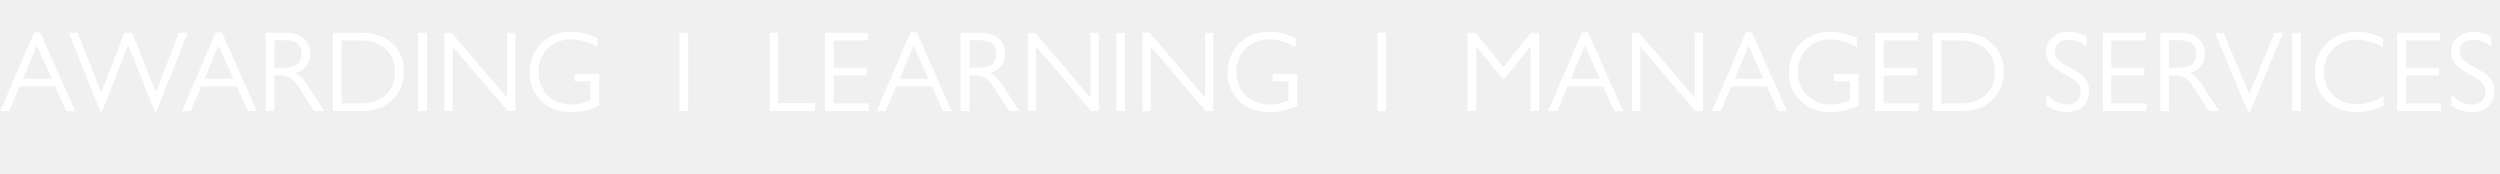
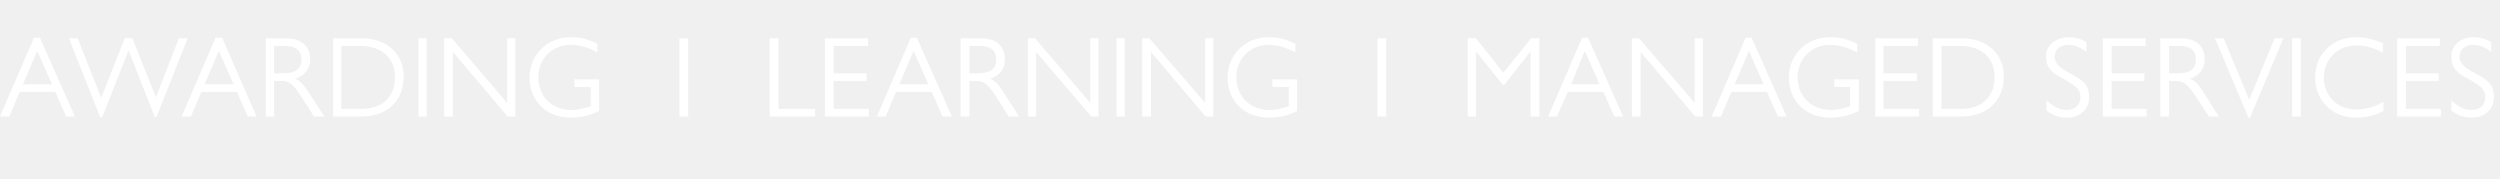
- <svg xmlns="http://www.w3.org/2000/svg" version="1.1" width="914px" height="63.4px" viewBox="0 -10 914 63.4" style="top:-10px">
+ <svg xmlns="http://www.w3.org/2000/svg" version="1.1" width="457px" height="32.7px" viewBox="0 -6 457 32.7" style="top:-6px">
  <defs />
-   <g id="Polygon20672">
-     <path d="M 14.7 1.8 L 27.5 30.6 L 24.2 30.6 L 20.2 21.6 L 7.2 21.6 L 3.3 30.6 L 0.1 30.6 L 12.5 1.8 L 14.7 1.8 Z M 8.4 18.8 L 18.9 18.8 L 13.5 6.6 L 8.4 18.8 Z M 25.2 2 L 28.4 2 L 37 23.8 L 37 23.8 L 45.5 2 L 48.3 2 L 57 23.7 L 57 23.7 L 65.4 2 L 68.6 2 L 57.2 30.8 L 56.6 30.8 L 46.9 6.4 L 37.3 30.8 L 36.7 30.8 L 25.2 2 Z M 81.1 1.8 L 93.9 30.6 L 90.6 30.6 L 86.6 21.6 L 73.6 21.6 L 69.7 30.6 L 66.5 30.6 L 78.9 1.8 L 81.1 1.8 Z M 74.8 18.8 L 85.3 18.8 L 79.9 6.6 L 74.8 18.8 Z M 97.1 2 C 97.1 2 104.66 1.97 104.7 2 C 110.4 2 113.4 5.3 113.4 9.7 C 113.4 13.2 111.5 15.7 108 16.7 C 109.8 17.7 110.7 18.4 113 22 C 113.02 22.05 118.6 30.6 118.6 30.6 L 114.8 30.6 C 114.8 30.6 109.79 22.72 109.8 22.7 C 107.1 18.5 105.4 17.6 102.9 17.6 C 102.94 17.6 100.3 17.6 100.3 17.6 L 100.3 30.6 L 97.1 30.6 L 97.1 2 Z M 103.2 14.8 C 107.2 14.8 110.2 13.9 110.2 9.7 C 110.2 6.2 107.9 4.7 104.2 4.7 C 104.24 4.75 100.3 4.7 100.3 4.7 L 100.3 14.8 C 100.3 14.8 103.24 14.83 103.2 14.8 Z M 121.7 2 C 121.7 2 132.26 1.97 132.3 2 C 141.6 2 147.7 7.8 147.7 16 C 147.7 24.9 141.4 30.6 132.3 30.6 C 132.26 30.62 121.7 30.6 121.7 30.6 L 121.7 2 Z M 132.2 27.8 C 139.7 27.8 144.4 23.3 144.4 16.3 C 144.4 9.3 139.9 4.8 131.8 4.8 C 131.75 4.79 124.9 4.8 124.9 4.8 L 124.9 27.8 C 124.9 27.8 132.22 27.76 132.2 27.8 Z M 156.1 2 L 156.1 30.6 L 152.9 30.6 L 152.9 2 L 156.1 2 Z M 165.1 2 L 185.4 25.7 L 185.4 2 L 188.4 2 L 188.4 30.6 L 185.6 30.6 L 165.5 7 L 165.5 30.6 L 162.5 30.6 L 162.5 2 L 165.1 2 Z M 218.5 7.2 C 215.3 5.4 211.8 4.4 208.6 4.4 C 202 4.4 196.9 9.4 196.9 16.2 C 196.9 23.2 201.7 28.2 208.9 28.2 C 211.3 28.2 213 27.8 215.9 26.7 C 215.92 26.71 215.9 19.7 215.9 19.7 L 210.1 19.7 L 210.1 17 L 219.1 17 C 219.1 17 219.07 28.64 219.1 28.6 C 215.8 30.2 212.6 31 208.9 31 C 198.6 31 193.6 23.8 193.6 16.5 C 193.6 8.3 199.6 1.6 208.7 1.6 C 212 1.6 214.7 2.3 218.5 3.9 C 218.5 3.9 218.5 7.2 218.5 7.2 Z M 251.6 2 L 251.6 30.6 L 248.4 30.6 L 248.4 2 L 251.6 2 Z M 284.5 2 L 284.5 27.7 L 298 27.7 L 298 30.6 L 281.4 30.6 L 281.4 2 L 284.5 2 Z M 317.3 2 L 317.3 4.8 L 304.8 4.8 L 304.8 14.8 L 316.9 14.8 L 316.9 17.6 L 304.8 17.6 L 304.8 27.8 L 317.6 27.8 L 317.6 30.6 L 301.6 30.6 L 301.6 2 L 317.3 2 Z M 335.2 1.8 L 347.9 30.6 L 344.7 30.6 L 340.7 21.6 L 327.6 21.6 L 323.8 30.6 L 320.5 30.6 L 332.9 1.8 L 335.2 1.8 Z M 328.9 18.8 L 339.4 18.8 L 334 6.6 L 328.9 18.8 Z M 351.2 2 C 351.2 2 358.72 1.97 358.7 2 C 364.5 2 367.5 5.3 367.5 9.7 C 367.5 13.2 365.5 15.7 362 16.7 C 363.9 17.7 364.7 18.4 367.1 22 C 367.08 22.05 372.6 30.6 372.6 30.6 L 368.9 30.6 C 368.9 30.6 363.84 22.72 363.8 22.7 C 361.2 18.5 359.4 17.6 357 17.6 C 357 17.6 354.4 17.6 354.4 17.6 L 354.4 30.6 L 351.2 30.6 L 351.2 2 Z M 357.3 14.8 C 361.2 14.8 364.2 13.9 364.2 9.7 C 364.2 6.2 362 4.7 358.3 4.7 C 358.3 4.75 354.4 4.7 354.4 4.7 L 354.4 14.8 C 354.4 14.8 357.29 14.83 357.3 14.8 Z M 378.4 2 L 398.7 25.7 L 398.7 2 L 401.7 2 L 401.7 30.6 L 398.9 30.6 L 378.8 7 L 378.8 30.6 L 375.8 30.6 L 375.8 2 L 378.4 2 Z M 411.3 2 L 411.3 30.6 L 408.1 30.6 L 408.1 2 L 411.3 2 Z M 420.3 2 L 440.6 25.7 L 440.6 2 L 443.6 2 L 443.6 30.6 L 440.8 30.6 L 420.7 7 L 420.7 30.6 L 417.7 30.6 L 417.7 2 L 420.3 2 Z M 473.7 7.2 C 470.5 5.4 467 4.4 463.8 4.4 C 457.2 4.4 452 9.4 452 16.2 C 452 23.2 456.9 28.2 464.1 28.2 C 466.4 28.2 468.2 27.8 471.1 26.7 C 471.11 26.71 471.1 19.7 471.1 19.7 L 465.3 19.7 L 465.3 17 L 474.3 17 C 474.3 17 474.26 28.64 474.3 28.6 C 471 30.2 467.8 31 464.1 31 C 453.8 31 448.8 23.8 448.8 16.5 C 448.8 8.3 454.8 1.6 463.9 1.6 C 467.2 1.6 469.9 2.3 473.7 3.9 C 473.7 3.9 473.7 7.2 473.7 7.2 Z M 506.8 2 L 506.8 30.6 L 503.6 30.6 L 503.6 2 L 506.8 2 Z M 536.5 2 L 539.5 2 L 549.6 14.5 L 559.7 2 L 562.7 2 L 562.7 30.6 L 559.6 30.6 L 559.6 7 L 559.5 7 L 549.9 18.9 L 549.4 18.9 L 539.8 7 L 539.7 7 L 539.7 30.6 L 536.5 30.6 L 536.5 2 Z M 580.6 1.8 L 593.4 30.6 L 590.2 30.6 L 586.1 21.6 L 573.1 21.6 L 569.3 30.6 L 566 30.6 L 578.4 1.8 L 580.6 1.8 Z M 574.3 18.8 L 584.9 18.8 L 579.5 6.6 L 574.3 18.8 Z M 599.3 2 L 619.6 25.7 L 619.6 2 L 622.6 2 L 622.6 30.6 L 619.8 30.6 L 599.7 7 L 599.7 30.6 L 596.7 30.6 L 596.7 2 L 599.3 2 Z M 640.5 1.8 L 653.3 30.6 L 650 30.6 L 646 21.6 L 633 21.6 L 629.1 30.6 L 625.9 30.6 L 638.3 1.8 L 640.5 1.8 Z M 634.2 18.8 L 644.7 18.8 L 639.3 6.6 L 634.2 18.8 Z M 678.9 7.2 C 675.8 5.4 672.3 4.4 669.1 4.4 C 662.4 4.4 657.3 9.4 657.3 16.2 C 657.3 23.2 662.2 28.2 669.3 28.2 C 671.7 28.2 673.4 27.8 676.4 26.7 C 676.36 26.71 676.4 19.7 676.4 19.7 L 670.5 19.7 L 670.5 17 L 679.5 17 C 679.5 17 679.51 28.64 679.5 28.6 C 676.2 30.2 673 31 669.3 31 C 659.1 31 654 23.8 654 16.5 C 654 8.3 660 1.6 669.2 1.6 C 672.5 1.6 675.1 2.3 678.9 3.9 C 678.9 3.9 678.9 7.2 678.9 7.2 Z M 701.2 2 L 701.2 4.8 L 688.7 4.8 L 688.7 14.8 L 700.8 14.8 L 700.8 17.6 L 688.7 17.6 L 688.7 27.8 L 701.5 27.8 L 701.5 30.6 L 685.5 30.6 L 685.5 2 L 701.2 2 Z M 706.6 2 C 706.6 2 717.14 1.97 717.1 2 C 726.5 2 732.6 7.8 732.6 16 C 732.6 24.9 726.3 30.6 717.1 30.6 C 717.14 30.62 706.6 30.6 706.6 30.6 L 706.6 2 Z M 717.1 27.8 C 724.6 27.8 729.3 23.3 729.3 16.3 C 729.3 9.3 724.7 4.8 716.6 4.8 C 716.64 4.79 709.8 4.8 709.8 4.8 L 709.8 27.8 C 709.8 27.8 717.1 27.76 717.1 27.8 Z M 762.8 3.4 C 762.8 3.4 762.8 7 762.8 7 C 760.8 5.3 758.6 4.5 756.3 4.5 C 753.3 4.5 751.3 6.1 751.3 8.6 C 751.3 10.5 751.8 12.1 756.5 14.5 C 762.4 17.6 763.8 19.7 763.8 23.6 C 763.8 27.8 760.6 31 755.7 31 C 752.9 31 750.4 30.1 748.2 28.5 C 748.2 28.5 748.2 24.5 748.2 24.5 C 750.4 26.9 752.9 28.2 755.7 28.2 C 758.6 28.2 760.7 26.4 760.7 23.6 C 760.7 21.2 759.9 19.7 754.3 16.8 C 749.8 14.5 748.1 12.3 748.1 8.7 C 748.1 4.6 751.6 1.6 756.4 1.6 C 758.6 1.6 760.8 2.2 762.8 3.4 Z M 784.4 2 L 784.4 4.8 L 771.9 4.8 L 771.9 14.8 L 784 14.8 L 784 17.6 L 771.9 17.6 L 771.9 27.8 L 784.8 27.8 L 784.8 30.6 L 768.8 30.6 L 768.8 2 L 784.4 2 Z M 789.8 2 C 789.8 2 797.36 1.97 797.4 2 C 803.1 2 806.1 5.3 806.1 9.7 C 806.1 13.2 804.2 15.7 800.7 16.7 C 802.5 17.7 803.4 18.4 805.7 22 C 805.72 22.05 811.3 30.6 811.3 30.6 L 807.5 30.6 C 807.5 30.6 802.49 22.72 802.5 22.7 C 799.8 18.5 798.1 17.6 795.6 17.6 C 795.64 17.6 793 17.6 793 17.6 L 793 30.6 L 789.8 30.6 L 789.8 2 Z M 795.9 14.8 C 799.9 14.8 802.9 13.9 802.9 9.7 C 802.9 6.2 800.6 4.7 796.9 4.7 C 796.94 4.75 793 4.7 793 4.7 L 793 14.8 C 793 14.8 795.94 14.83 795.9 14.8 Z M 809.8 2 L 812.9 2 L 822.3 24.3 L 822.3 24.3 L 831.6 2 L 834.7 2 L 822.6 30.9 L 821.9 30.9 L 809.8 2 Z M 841.2 2 L 841.2 30.6 L 838 30.6 L 838 2 L 841.2 2 Z M 871.2 3.9 C 871.2 3.9 871.2 7.3 871.2 7.3 C 868.2 5.5 864.9 4.5 861.5 4.5 C 854.2 4.5 849.6 10 849.6 16.3 C 849.6 22.8 854.2 28.1 861.5 28.1 C 865.1 28.1 868.4 27 871.5 25.1 C 871.5 25.1 871.5 28.6 871.5 28.6 C 868.3 30.2 864.9 31 861.4 31 C 851.5 31 846.3 23.6 846.3 16.4 C 846.3 7.9 852.9 1.6 861.5 1.6 C 864.7 1.6 868 2.4 871.2 3.9 Z M 892.1 2 L 892.1 4.8 L 879.6 4.8 L 879.6 14.8 L 891.7 14.8 L 891.7 17.6 L 879.6 17.6 L 879.6 27.8 L 892.4 27.8 L 892.4 30.6 L 876.4 30.6 L 876.4 2 L 892.1 2 Z M 910.8 3.4 C 910.8 3.4 910.8 7 910.8 7 C 908.8 5.3 906.6 4.5 904.3 4.5 C 901.3 4.5 899.3 6.1 899.3 8.6 C 899.3 10.5 899.8 12.1 904.5 14.5 C 910.4 17.6 911.9 19.7 911.9 23.6 C 911.9 27.8 908.6 31 903.7 31 C 900.9 31 898.4 30.1 896.2 28.5 C 896.2 28.5 896.2 24.5 896.2 24.5 C 898.4 26.9 900.9 28.2 903.7 28.2 C 906.6 28.2 908.7 26.4 908.7 23.6 C 908.7 21.2 907.9 19.7 902.3 16.8 C 897.8 14.5 896.1 12.3 896.1 8.7 C 896.1 4.6 899.6 1.6 904.4 1.6 C 906.6 1.6 908.8 2.2 910.8 3.4 Z " stroke="none" fill="#ffffff" />
+   <g id="Polygon32623">
+     <path d="M 7.3 0.9 L 13.7 15.3 L 12.1 15.3 L 10.1 10.8 L 3.6 10.8 L 1.7 15.3 L 0 15.3 L 6.2 0.9 L 7.3 0.9 Z M 4.2 9.4 L 9.5 9.4 L 6.8 3.3 L 4.2 9.4 Z M 12.6 1 L 14.2 1 L 18.5 11.9 L 18.5 11.9 L 22.8 1 L 24.2 1 L 28.5 11.8 L 28.5 11.8 L 32.7 1 L 34.3 1 L 28.6 15.4 L 28.3 15.4 L 23.5 3.2 L 18.7 15.4 L 18.3 15.4 L 12.6 1 Z M 40.6 0.9 L 46.9 15.3 L 45.3 15.3 L 43.3 10.8 L 36.8 10.8 L 34.9 15.3 L 33.2 15.3 L 39.4 0.9 L 40.6 0.9 Z M 37.4 9.4 L 42.7 9.4 L 40 3.3 L 37.4 9.4 Z M 48.6 1 C 48.6 1 52.33 0.99 52.3 1 C 55.2 1 56.7 2.6 56.7 4.8 C 56.7 6.6 55.7 7.8 54 8.4 C 54.9 8.8 55.3 9.2 56.5 11 C 56.51 11.02 59.3 15.3 59.3 15.3 L 57.4 15.3 C 57.4 15.3 54.89 11.36 54.9 11.4 C 53.6 9.3 52.7 8.8 51.5 8.8 C 51.47 8.8 50.1 8.8 50.1 8.8 L 50.1 15.3 L 48.6 15.3 L 48.6 1 Z M 51.6 7.4 C 53.6 7.4 55.1 6.9 55.1 4.9 C 55.1 3.1 53.9 2.4 52.1 2.4 C 52.12 2.37 50.1 2.4 50.1 2.4 L 50.1 7.4 C 50.1 7.4 51.62 7.41 51.6 7.4 Z M 60.9 1 C 60.9 1 66.13 0.99 66.1 1 C 70.8 1 73.8 3.9 73.8 8 C 73.8 12.5 70.7 15.3 66.1 15.3 C 66.13 15.31 60.9 15.3 60.9 15.3 L 60.9 1 Z M 66.1 13.9 C 69.9 13.9 72.2 11.7 72.2 8.1 C 72.2 4.7 69.9 2.4 65.9 2.4 C 65.88 2.39 62.4 2.4 62.4 2.4 L 62.4 13.9 C 62.4 13.9 66.11 13.88 66.1 13.9 Z M 78 1 L 78 15.3 L 76.5 15.3 L 76.5 1 L 78 1 Z M 82.6 1 L 92.7 12.8 L 92.7 1 L 94.2 1 L 94.2 15.3 L 92.8 15.3 L 82.8 3.5 L 82.8 15.3 L 81.2 15.3 L 81.2 1 L 82.6 1 Z M 109.2 3.6 C 107.7 2.7 105.9 2.2 104.3 2.2 C 101 2.2 98.4 4.7 98.4 8.1 C 98.4 11.6 100.9 14.1 104.4 14.1 C 105.6 14.1 106.5 13.9 108 13.4 C 107.96 13.36 108 9.9 108 9.9 L 105 9.9 L 105 8.5 L 109.5 8.5 C 109.5 8.5 109.54 14.32 109.5 14.3 C 107.9 15.1 106.3 15.5 104.4 15.5 C 99.3 15.5 96.8 11.9 96.8 8.2 C 96.8 4.2 99.8 0.8 104.4 0.8 C 106 0.8 107.4 1.1 109.2 2 C 109.2 2 109.2 3.6 109.2 3.6 Z M 125.8 1 L 125.8 15.3 L 124.2 15.3 L 124.2 1 L 125.8 1 Z M 142.3 1 L 142.3 13.9 L 149 13.9 L 149 15.3 L 140.7 15.3 L 140.7 1 L 142.3 1 Z M 158.7 1 L 158.7 2.4 L 152.4 2.4 L 152.4 7.4 L 158.4 7.4 L 158.4 8.8 L 152.4 8.8 L 152.4 13.9 L 158.8 13.9 L 158.8 15.3 L 150.8 15.3 L 150.8 1 L 158.7 1 Z M 167.6 0.9 L 174 15.3 L 172.3 15.3 L 170.3 10.8 L 163.8 10.8 L 161.9 15.3 L 160.3 15.3 L 166.5 0.9 L 167.6 0.9 Z M 164.4 9.4 L 169.7 9.4 L 167 3.3 L 164.4 9.4 Z M 175.6 1 C 175.6 1 179.36 0.99 179.4 1 C 182.2 1 183.7 2.6 183.7 4.8 C 183.7 6.6 182.8 7.8 181 8.4 C 181.9 8.8 182.4 9.2 183.5 11 C 183.54 11.02 186.3 15.3 186.3 15.3 L 184.4 15.3 C 184.4 15.3 181.92 11.36 181.9 11.4 C 180.6 9.3 179.7 8.8 178.5 8.8 C 178.5 8.8 177.2 8.8 177.2 8.8 L 177.2 15.3 L 175.6 15.3 L 175.6 1 Z M 178.6 7.4 C 180.6 7.4 182.1 6.9 182.1 4.9 C 182.1 3.1 181 2.4 179.1 2.4 C 179.15 2.37 177.2 2.4 177.2 2.4 L 177.2 7.4 C 177.2 7.4 178.65 7.41 178.6 7.4 Z M 189.2 1 L 199.3 12.8 L 199.3 1 L 200.8 1 L 200.8 15.3 L 199.5 15.3 L 189.4 3.5 L 189.4 15.3 L 187.9 15.3 L 187.9 1 L 189.2 1 Z M 205.6 1 L 205.6 15.3 L 204.1 15.3 L 204.1 1 L 205.6 1 Z M 210.1 1 L 220.3 12.8 L 220.3 1 L 221.8 1 L 221.8 15.3 L 220.4 15.3 L 210.4 3.5 L 210.4 15.3 L 208.8 15.3 L 208.8 1 L 210.1 1 Z M 236.8 3.6 C 235.3 2.7 233.5 2.2 231.9 2.2 C 228.6 2.2 226 4.7 226 8.1 C 226 11.6 228.5 14.1 232 14.1 C 233.2 14.1 234.1 13.9 235.6 13.4 C 235.55 13.36 235.6 9.9 235.6 9.9 L 232.6 9.9 L 232.6 8.5 L 237.1 8.5 C 237.1 8.5 237.13 14.32 237.1 14.3 C 235.5 15.1 233.9 15.5 232 15.5 C 226.9 15.5 224.4 11.9 224.4 8.2 C 224.4 4.2 227.4 0.8 232 0.8 C 233.6 0.8 234.9 1.1 236.8 2 C 236.8 2 236.8 3.6 236.8 3.6 Z M 253.4 1 L 253.4 15.3 L 251.8 15.3 L 251.8 1 L 253.4 1 Z M 268.3 1 L 269.8 1 L 274.8 7.3 L 279.9 1 L 281.4 1 L 281.4 15.3 L 279.8 15.3 L 279.8 3.5 L 279.7 3.5 L 275 9.5 L 274.7 9.5 L 269.9 3.5 L 269.8 3.5 L 269.8 15.3 L 268.3 15.3 L 268.3 1 Z M 290.3 0.9 L 296.7 15.3 L 295.1 15.3 L 293.1 10.8 L 286.6 10.8 L 284.6 15.3 L 283 15.3 L 289.2 0.9 L 290.3 0.9 Z M 287.2 9.4 L 292.4 9.4 L 289.7 3.3 L 287.2 9.4 Z M 299.6 1 L 309.8 12.8 L 309.8 1 L 311.3 1 L 311.3 15.3 L 309.9 15.3 L 299.9 3.5 L 299.9 15.3 L 298.3 15.3 L 298.3 1 L 299.6 1 Z M 320.2 0.9 L 326.6 15.3 L 325 15.3 L 323 10.8 L 316.5 10.8 L 314.6 15.3 L 312.9 15.3 L 319.1 0.9 L 320.2 0.9 Z M 317.1 9.4 L 322.4 9.4 L 319.7 3.3 L 317.1 9.4 Z M 339.5 3.6 C 337.9 2.7 336.1 2.2 334.5 2.2 C 331.2 2.2 328.6 4.7 328.6 8.1 C 328.6 11.6 331.1 14.1 334.7 14.1 C 335.8 14.1 336.7 13.9 338.2 13.4 C 338.18 13.36 338.2 9.9 338.2 9.9 L 335.3 9.9 L 335.3 8.5 L 339.8 8.5 C 339.8 8.5 339.76 14.32 339.8 14.3 C 338.1 15.1 336.5 15.5 334.7 15.5 C 329.5 15.5 327 11.9 327 8.2 C 327 4.2 330 0.8 334.6 0.8 C 336.2 0.8 337.6 1.1 339.5 2 C 339.5 2 339.5 3.6 339.5 3.6 Z M 350.6 1 L 350.6 2.4 L 344.3 2.4 L 344.3 7.4 L 350.4 7.4 L 350.4 8.8 L 344.3 8.8 L 344.3 13.9 L 350.8 13.9 L 350.8 15.3 L 342.8 15.3 L 342.8 1 L 350.6 1 Z M 353.3 1 C 353.3 1 358.57 0.99 358.6 1 C 363.3 1 366.3 3.9 366.3 8 C 366.3 12.5 363.1 15.3 358.6 15.3 C 358.57 15.31 353.3 15.3 353.3 15.3 L 353.3 1 Z M 358.6 13.9 C 362.3 13.9 364.6 11.7 364.6 8.1 C 364.6 4.7 362.4 2.4 358.3 2.4 C 358.32 2.39 354.9 2.4 354.9 2.4 L 354.9 13.9 C 354.9 13.9 358.55 13.88 358.6 13.9 Z M 381.4 1.7 C 381.4 1.7 381.4 3.5 381.4 3.5 C 380.4 2.7 379.3 2.2 378.1 2.2 C 376.6 2.2 375.6 3.1 375.6 4.3 C 375.6 5.2 375.9 6.1 378.2 7.3 C 381.2 8.8 381.9 9.8 381.9 11.8 C 381.9 13.9 380.3 15.5 377.8 15.5 C 376.5 15.5 375.2 15.1 374.1 14.2 C 374.1 14.2 374.1 12.3 374.1 12.3 C 375.2 13.4 376.4 14.1 377.8 14.1 C 379.3 14.1 380.3 13.2 380.3 11.8 C 380.3 10.6 379.9 9.9 377.2 8.4 C 374.9 7.3 374 6.2 374 4.3 C 374 2.3 375.8 0.8 378.2 0.8 C 379.3 0.8 380.4 1.1 381.4 1.7 Z M 392.2 1 L 392.2 2.4 L 386 2.4 L 386 7.4 L 392 7.4 L 392 8.8 L 386 8.8 L 386 13.9 L 392.4 13.9 L 392.4 15.3 L 384.4 15.3 L 384.4 1 L 392.2 1 Z M 394.9 1 C 394.9 1 398.68 0.99 398.7 1 C 401.6 1 403 2.6 403 4.8 C 403 6.6 402.1 7.8 400.3 8.4 C 401.3 8.8 401.7 9.2 402.9 11 C 402.86 11.02 405.6 15.3 405.6 15.3 L 403.8 15.3 C 403.8 15.3 401.24 11.36 401.2 11.4 C 399.9 9.3 399 8.8 397.8 8.8 C 397.82 8.8 396.5 8.8 396.5 8.8 L 396.5 15.3 L 394.9 15.3 L 394.9 1 Z M 398 7.4 C 399.9 7.4 401.4 6.9 401.4 4.9 C 401.4 3.1 400.3 2.4 398.5 2.4 C 398.47 2.37 396.5 2.4 396.5 2.4 L 396.5 7.4 C 396.5 7.4 397.97 7.41 398 7.4 Z M 404.9 1 L 406.5 1 L 411.1 12.1 L 411.2 12.1 L 415.8 1 L 417.4 1 L 411.3 15.5 L 411 15.5 L 404.9 1 Z M 420.6 1 L 420.6 15.3 L 419 15.3 L 419 1 L 420.6 1 Z M 435.6 1.9 C 435.6 1.9 435.6 3.6 435.6 3.6 C 434.1 2.8 432.4 2.3 430.8 2.3 C 427.1 2.3 424.8 5 424.8 8.2 C 424.8 11.4 427.1 14 430.7 14 C 432.5 14 434.2 13.5 435.7 12.6 C 435.7 12.6 435.7 14.3 435.7 14.3 C 434.1 15.1 432.5 15.5 430.7 15.5 C 425.8 15.5 423.2 11.8 423.2 8.2 C 423.2 3.9 426.4 0.8 430.7 0.8 C 432.4 0.8 434 1.2 435.6 1.9 Z M 446 1 L 446 2.4 L 439.8 2.4 L 439.8 7.4 L 445.8 7.4 L 445.8 8.8 L 439.8 8.8 L 439.8 13.9 L 446.2 13.9 L 446.2 15.3 L 438.2 15.3 L 438.2 1 L 446 1 Z M 455.4 1.7 C 455.4 1.7 455.4 3.5 455.4 3.5 C 454.4 2.7 453.3 2.2 452.1 2.2 C 450.6 2.2 449.6 3.1 449.6 4.3 C 449.6 5.2 449.9 6.1 452.3 7.3 C 455.2 8.8 455.9 9.8 455.9 11.8 C 455.9 13.9 454.3 15.5 451.8 15.5 C 450.5 15.5 449.2 15.1 448.1 14.2 C 448.1 14.2 448.1 12.3 448.1 12.3 C 449.2 13.4 450.4 14.1 451.8 14.1 C 453.3 14.1 454.3 13.2 454.3 11.8 C 454.3 10.6 453.9 9.9 451.2 8.4 C 448.9 7.3 448.1 6.2 448.1 4.3 C 448.1 2.3 449.8 0.8 452.2 0.8 C 453.3 0.8 454.4 1.1 455.4 1.7 Z " stroke="none" fill="#ffffff" />
  </g>
</svg>
